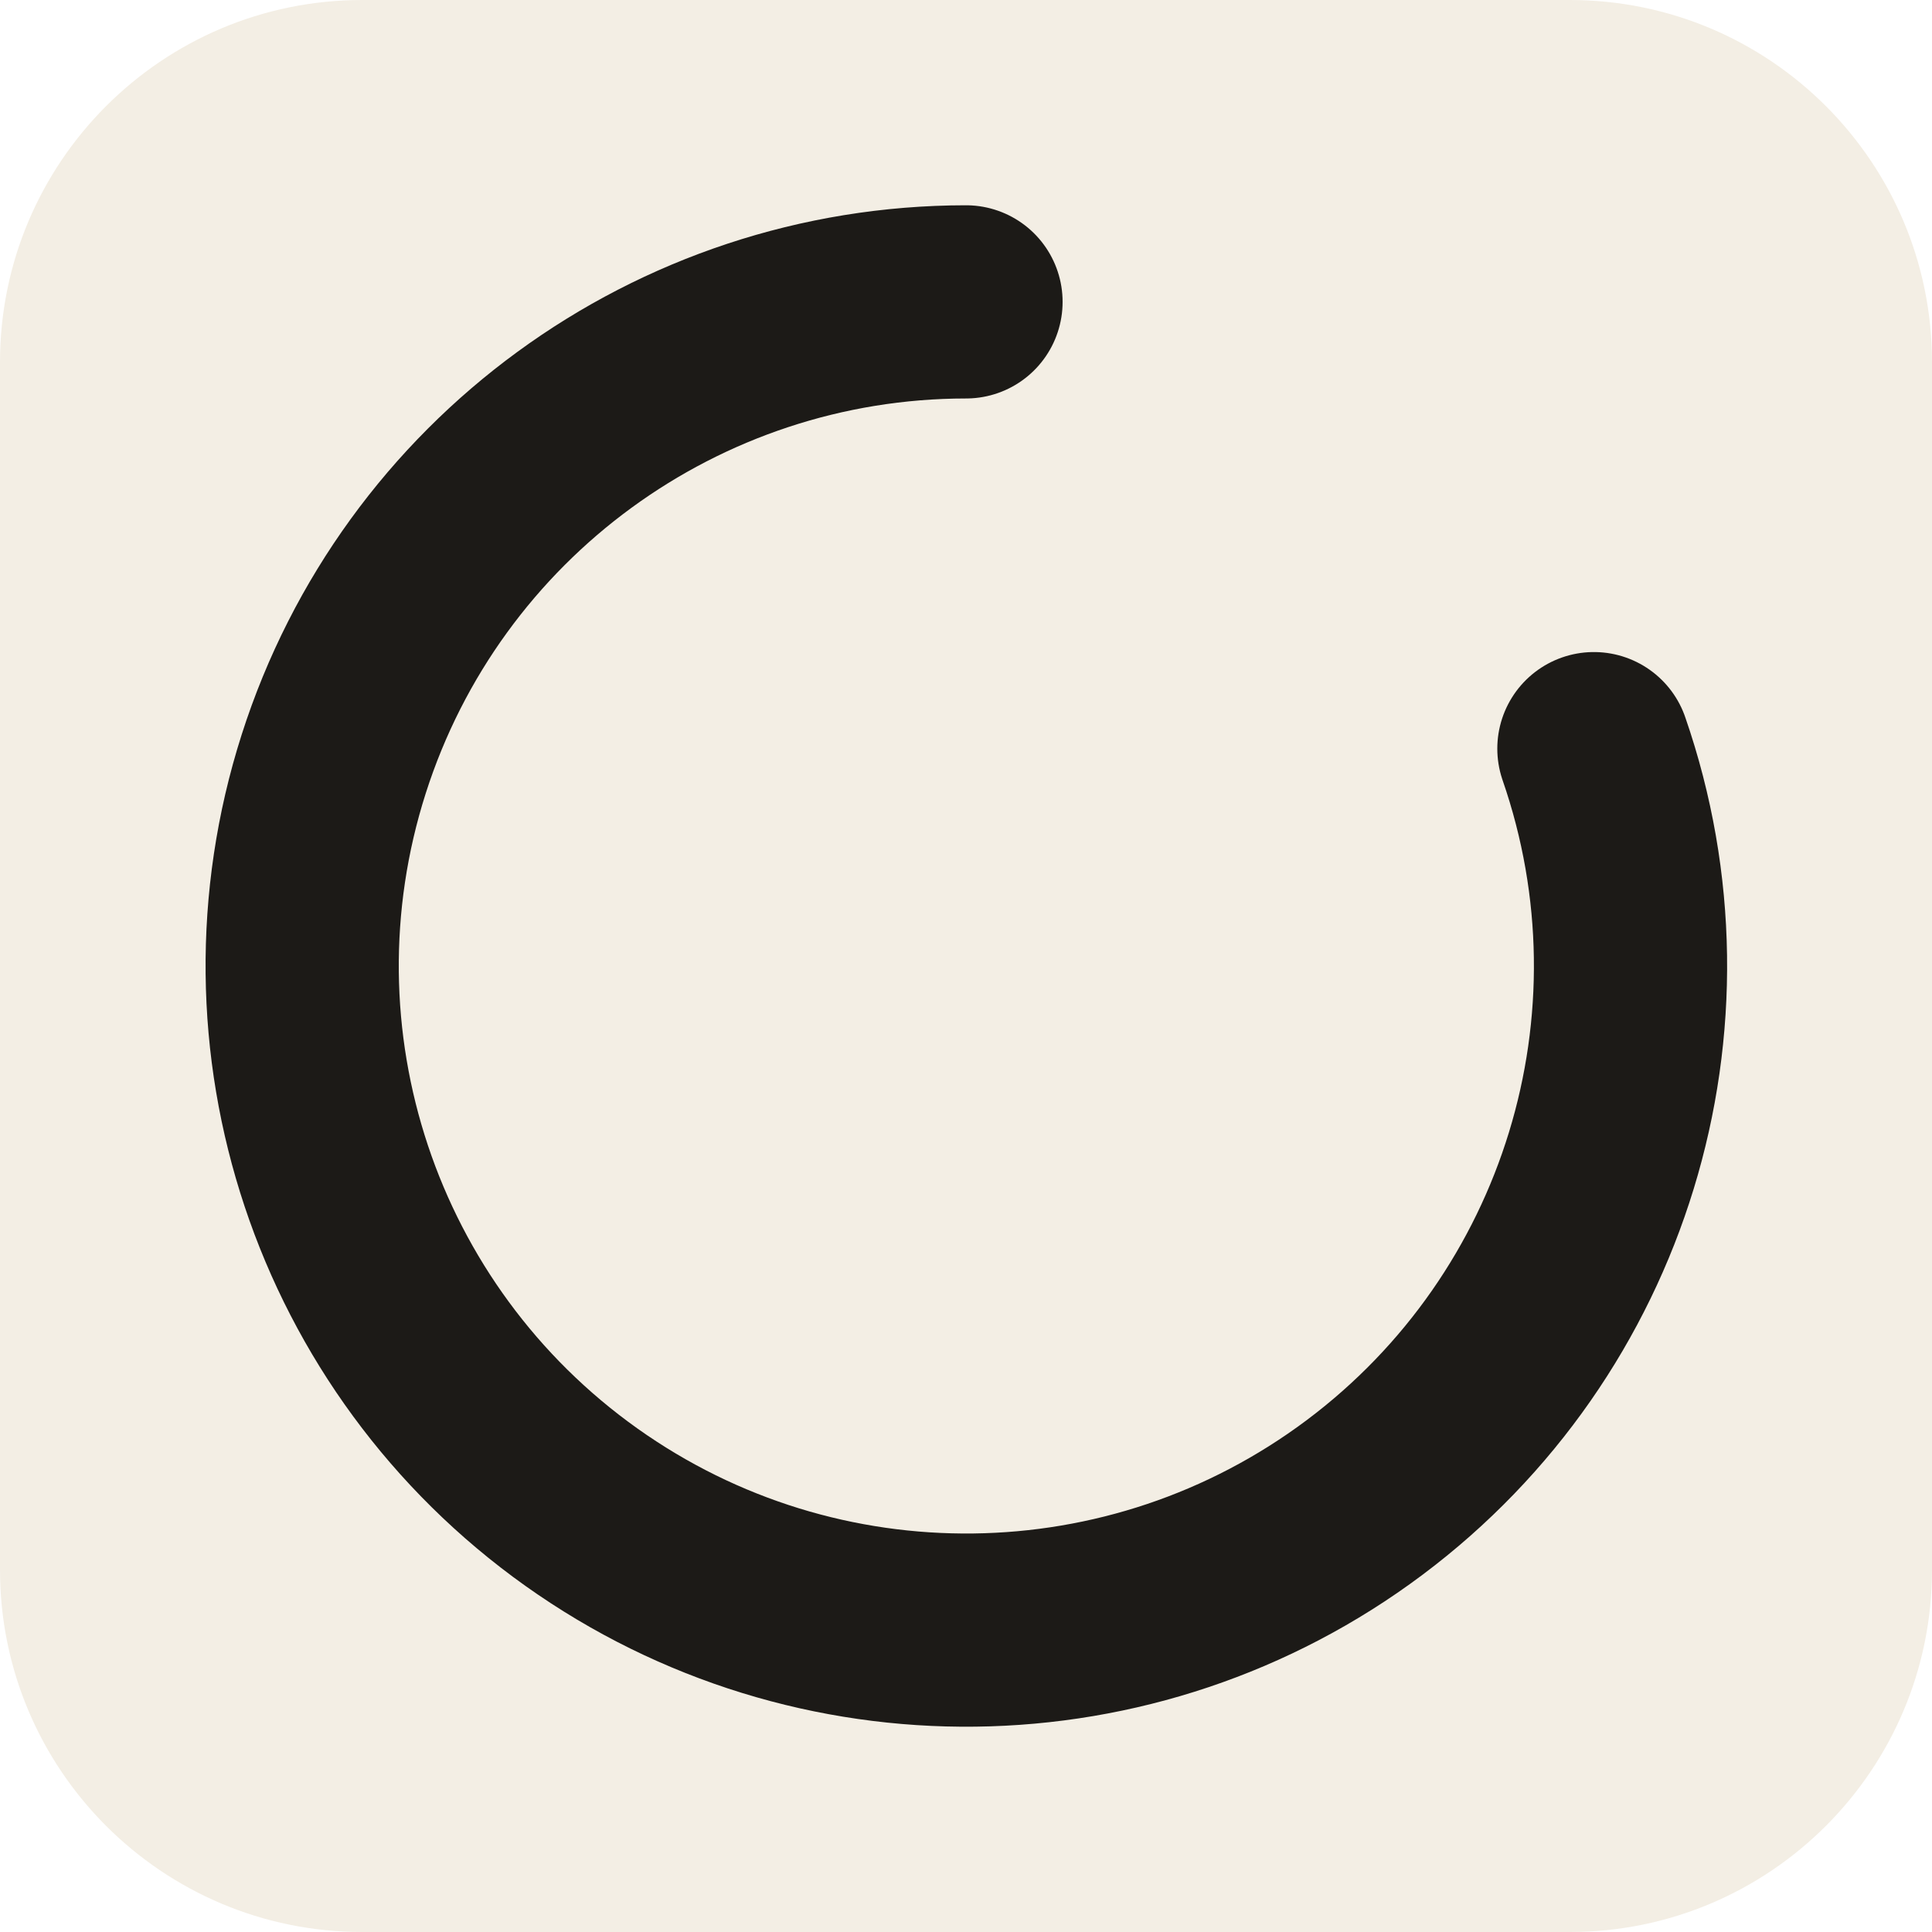
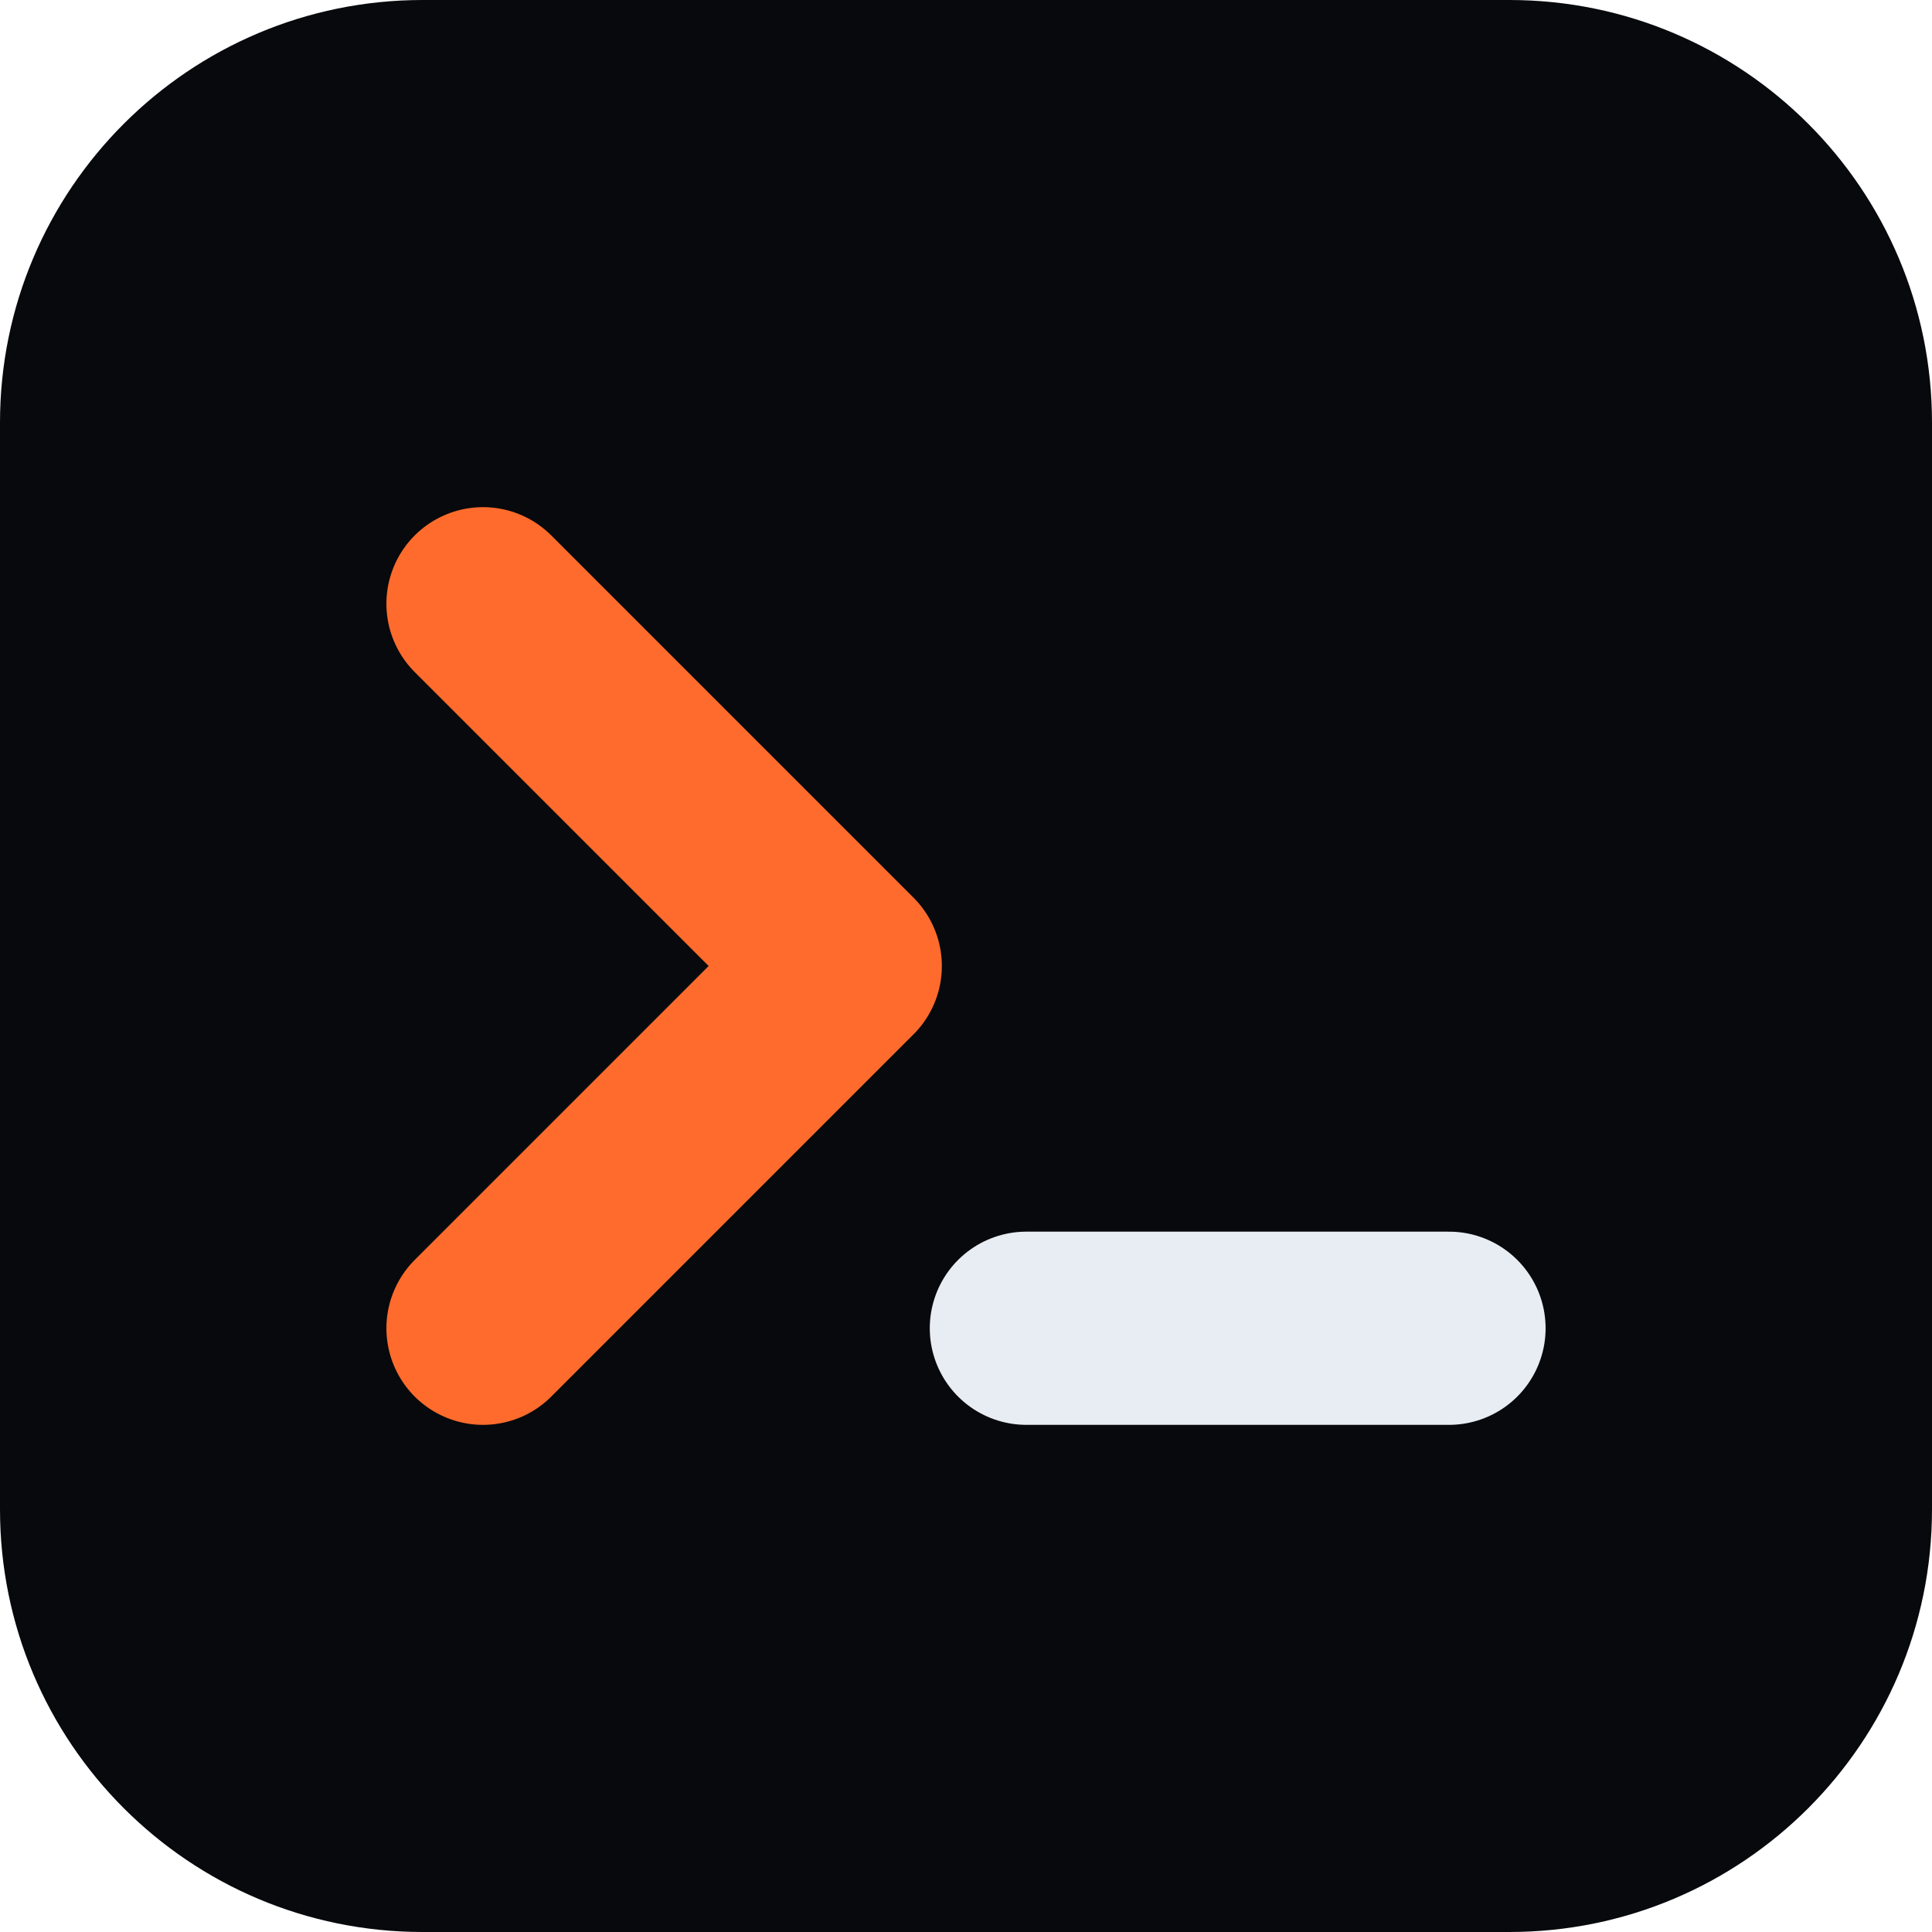
<svg xmlns="http://www.w3.org/2000/svg" viewBox="0 0 32 32">
-   <rect width="32" height="32" rx="6" fill="#f3eee4" />
-   <path d="M16 5a11 11 0 1 0 10.4 7.4" fill="none" stroke="#1c1a17" stroke-width="3.2" stroke-linecap="round" />
+   <rect width="32" height="32" rx="7" fill="#07090c" />
+   <path d="M8 10l6 6-6 6" fill="none" stroke="#ff6b2c" stroke-width="3.2" stroke-linecap="round" stroke-linejoin="round" />
+   <path d="M17 22h7" stroke="#e8edf3" stroke-width="3.2" stroke-linecap="round" />
</svg>
